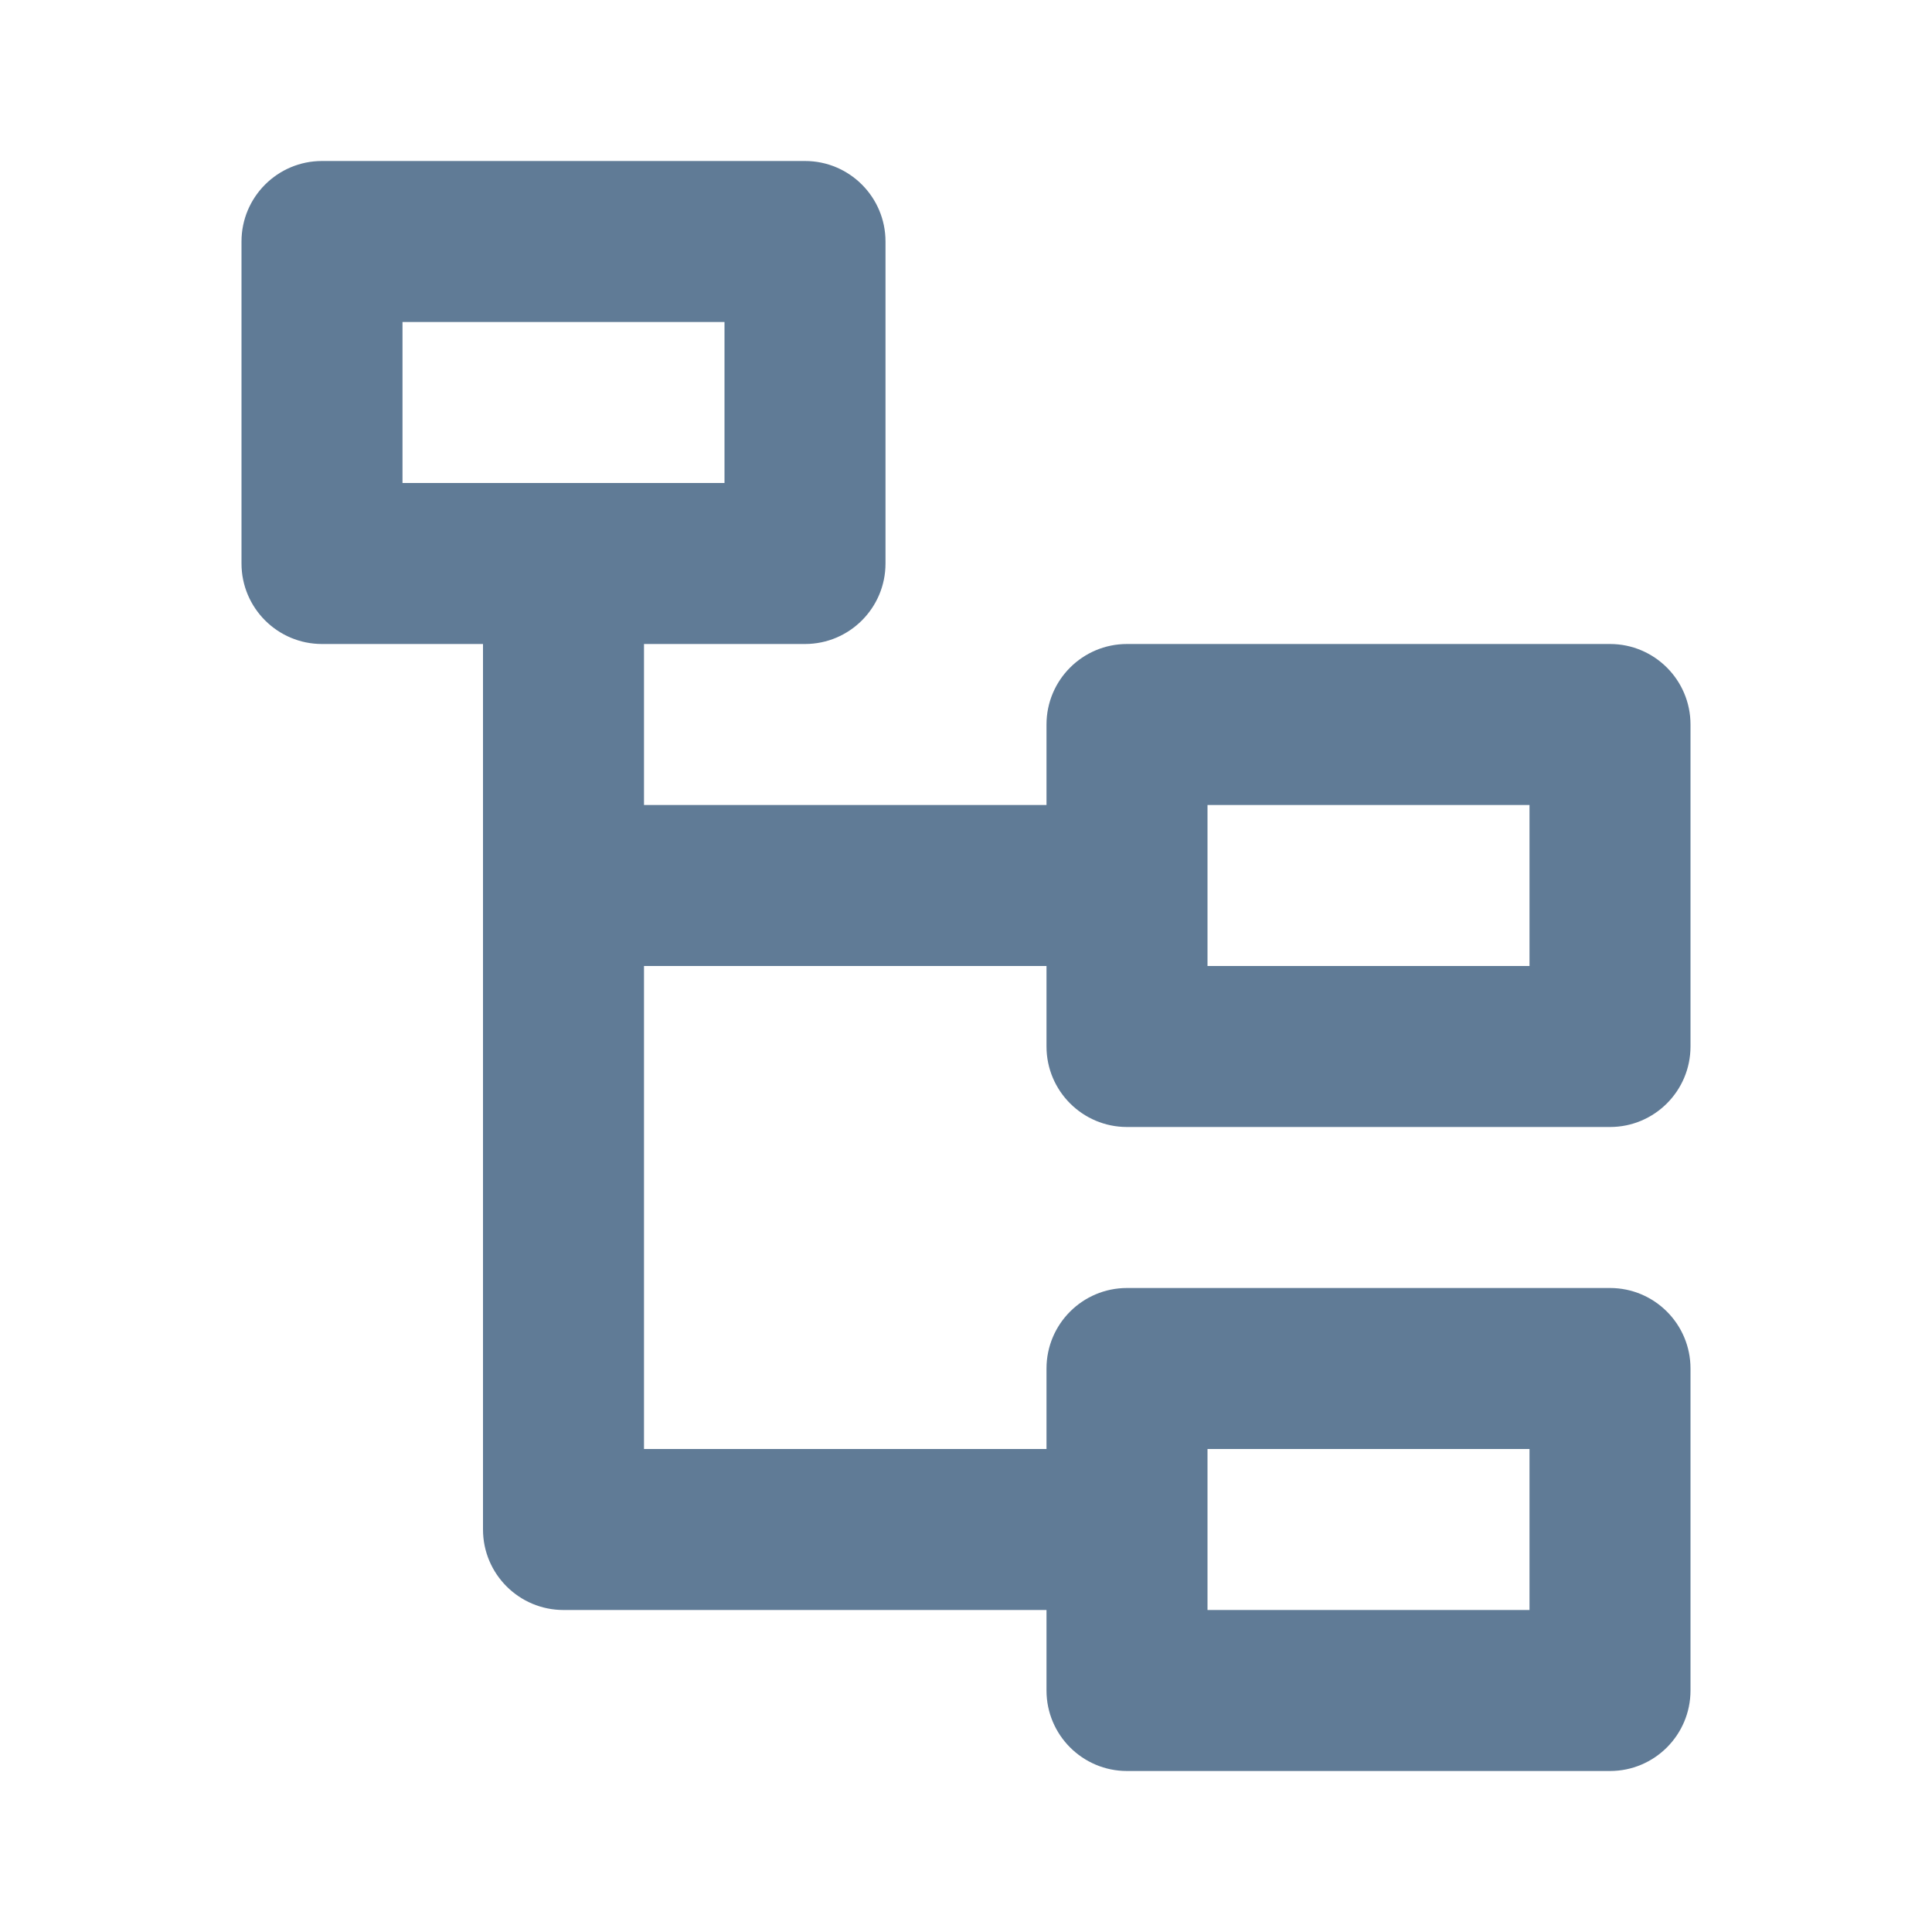
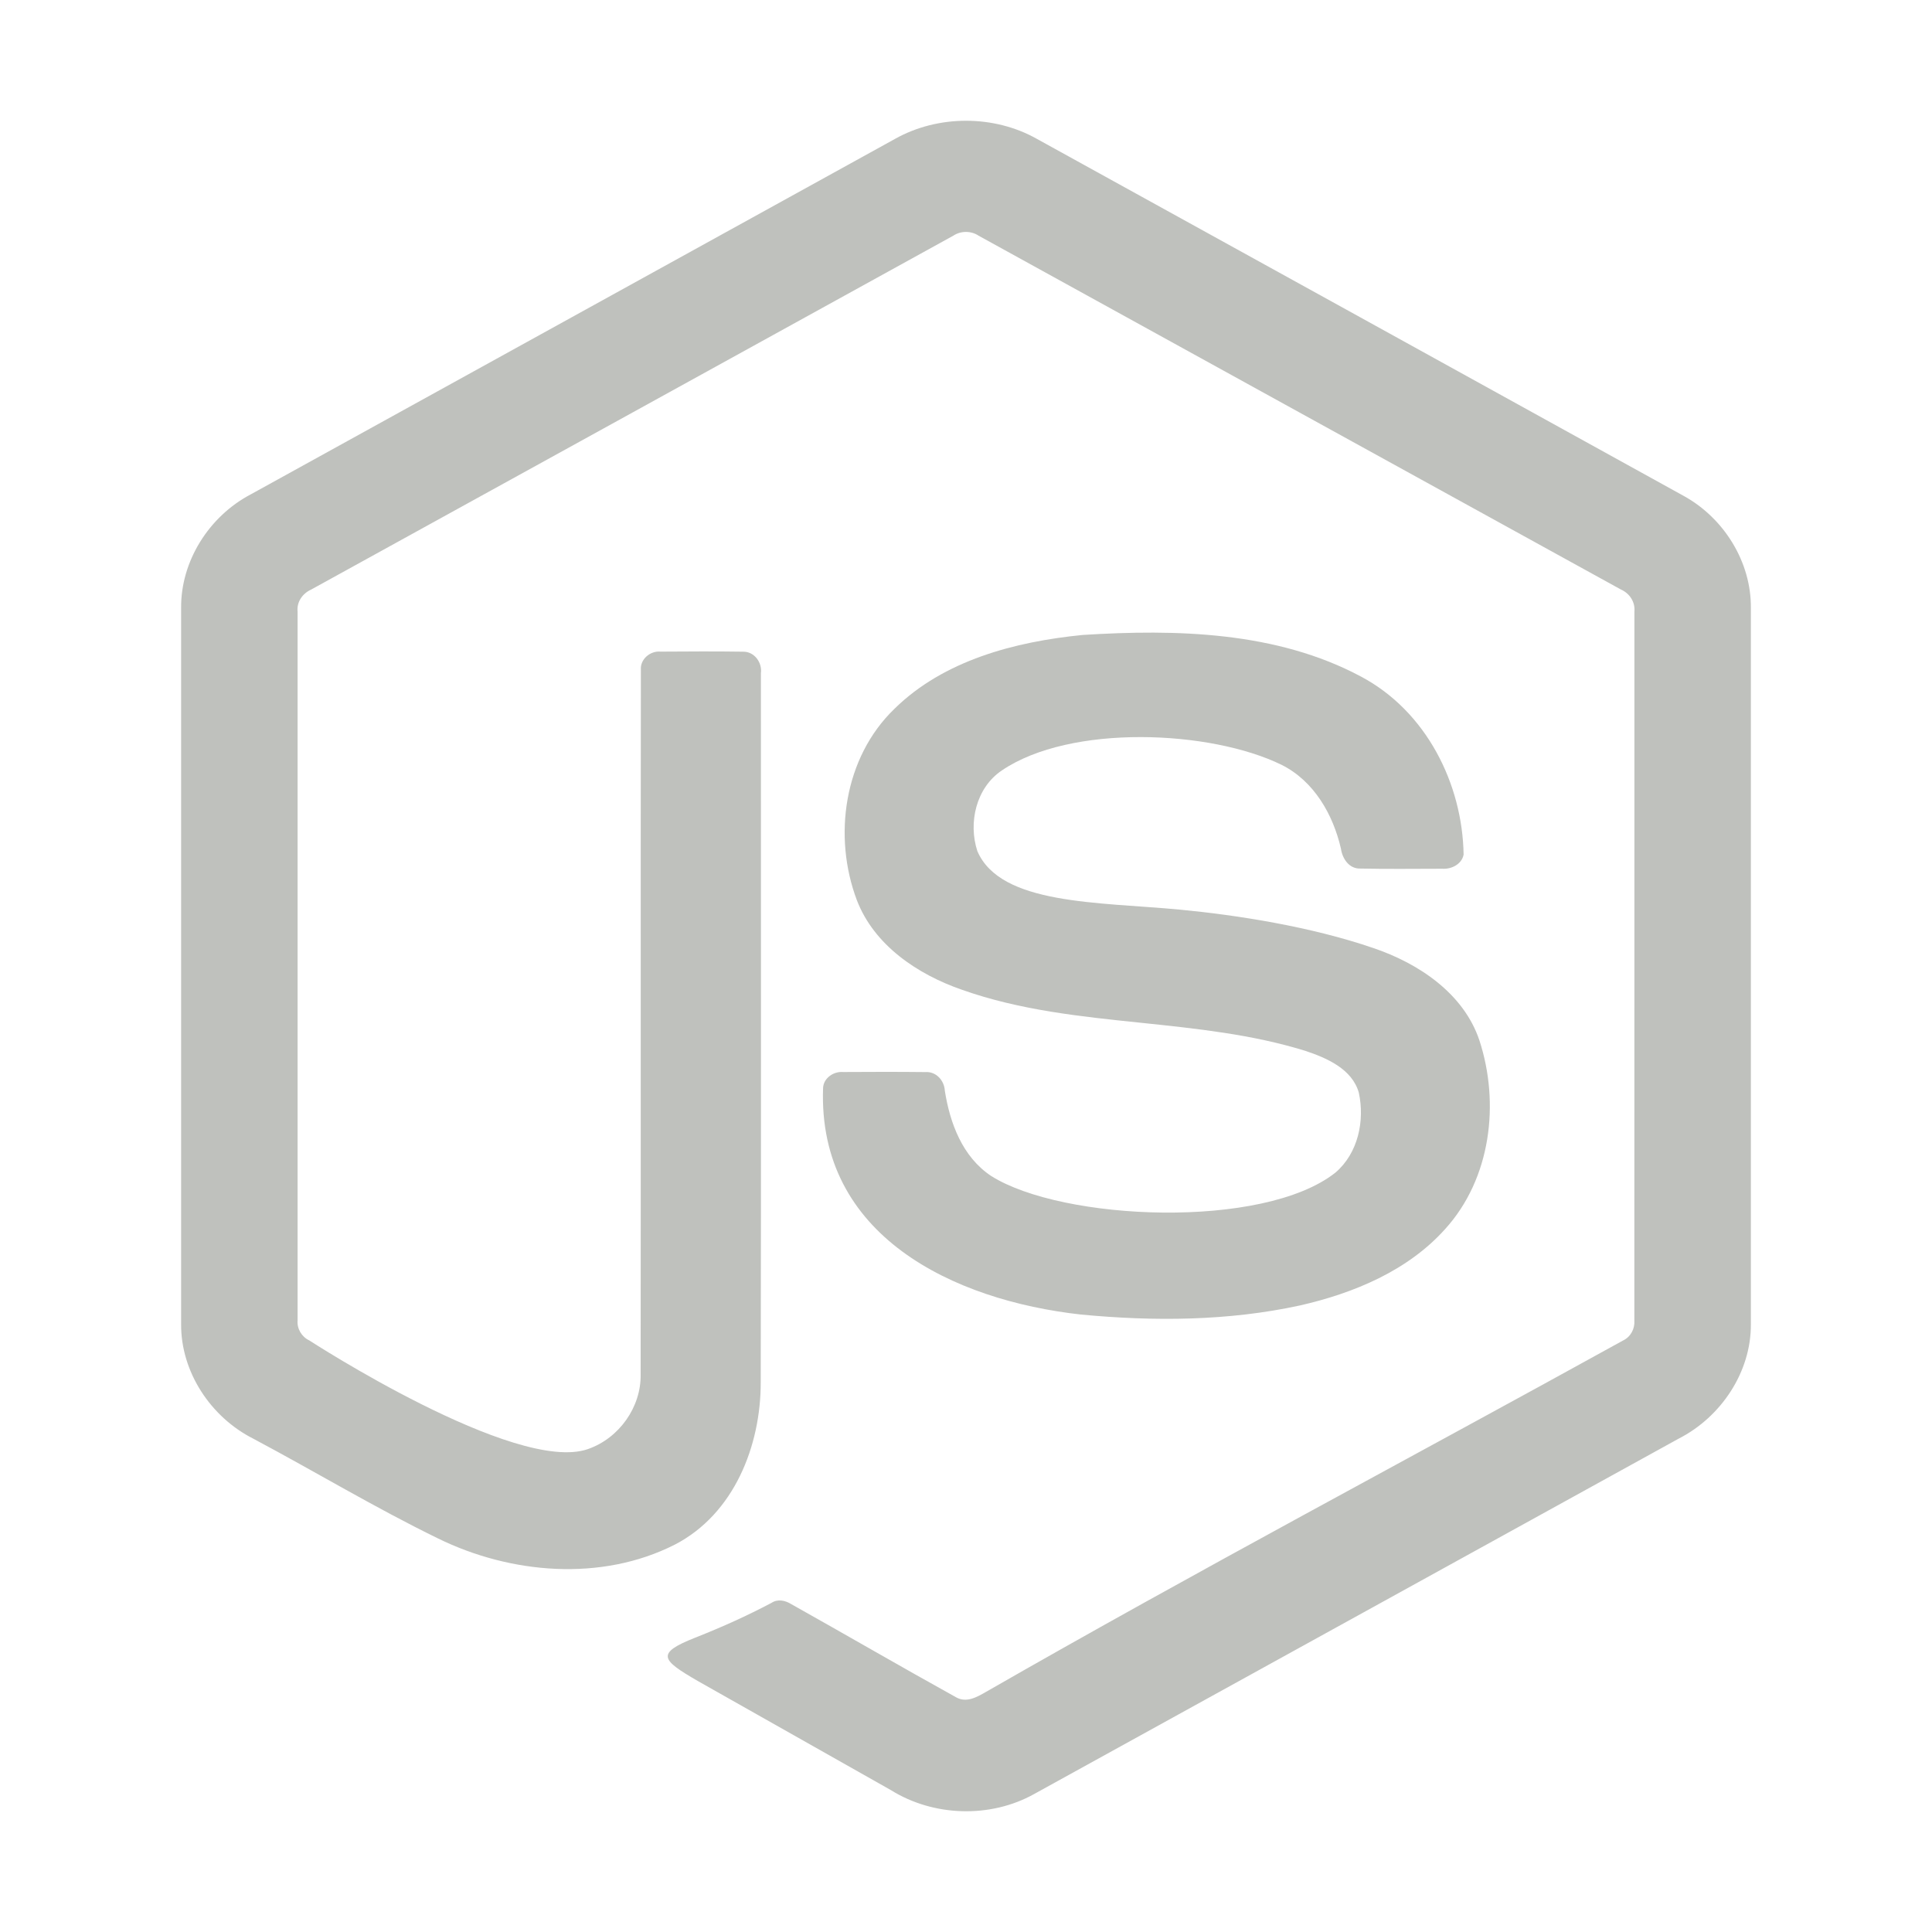
- <svg xmlns="http://www.w3.org/2000/svg" viewBox="0 0 24 24">
-   <path d="M10 2C10.552 2 11 2.448 11 3V7C11 7.552 10.552 8 10 8H8V10H13V9C13 8.448 13.448 8 14 8H20C20.552 8 21 8.448 21 9V13C21 13.552 20.552 14 20 14H14C13.448 14 13 13.552 13 13V12H8V18H13V17C13 16.448 13.448 16 14 16H20C20.552 16 21 16.448 21 17V21C21 21.552 20.552 22 20 22H14C13.448 22 13 21.552 13 21V20H7C6.448 20 6 19.552 6 19V8H4C3.448 8 3 7.552 3 7V3C3 2.448 3.448 2 4 2H10ZM19 18H15V20H19V18ZM19 10H15V12H19V10ZM9 4H5V6H9V4Z" fill="#607B96" />
+ <svg xmlns="http://www.w3.org/2000/svg" width="800px" height="800px" viewBox="0 0 32 32" fill="none">
+   <g id="SVGRepo_bgCarrier" stroke-width="0" />
+   <g id="SVGRepo_tracerCarrier" stroke-linecap="round" stroke-linejoin="round" />
+   <g id="SVGRepo_iconCarrier">
+     <path d="M17.172 2.299C16.463 1.9 15.537 1.901 14.827 2.299C11.269 4.262 7.711 6.226 4.152 8.189C3.46 8.553 2.993 9.297 3 10.069V21.933C2.995 22.72 3.486 23.471 4.197 23.83C5.219 24.374 6.212 24.973 7.252 25.48C8.455 26.071 9.958 26.201 11.175 25.585C12.163 25.075 12.602 23.939 12.6 22.896C12.608 18.981 12.602 15.065 12.603 11.15C12.627 10.976 12.496 10.79 12.306 10.794C11.852 10.787 11.396 10.79 10.942 10.793C10.77 10.776 10.602 10.919 10.615 11.092C10.609 14.982 10.616 18.873 10.611 22.764C10.621 23.302 10.258 23.82 9.739 24.001C8.541 24.421 5.122 22.201 5.122 22.201C4.997 22.143 4.917 22.007 4.929 21.872C4.929 17.958 4.93 14.043 4.929 10.13C4.912 9.972 5.009 9.83 5.154 9.765C8.7 7.813 12.245 5.857 15.791 3.903C15.914 3.821 16.086 3.821 16.209 3.904C19.755 5.857 23.3 7.812 26.847 9.764C26.993 9.828 27.086 9.973 27.071 10.13C27.07 14.043 27.072 17.958 27.07 21.871C27.08 22.01 27.009 22.144 26.879 22.205C23.366 24.146 19.813 26.025 16.331 28.023C16.18 28.11 16.008 28.209 15.837 28.113C14.922 27.606 14.017 27.08 13.105 26.569C13.006 26.507 12.879 26.48 12.776 26.55C12.367 26.765 11.982 26.94 11.512 27.126C10.852 27.387 10.958 27.494 11.553 27.84C12.62 28.444 13.689 29.046 14.756 29.65C15.459 30.089 16.402 30.12 17.128 29.715C20.686 27.754 24.244 25.79 27.803 23.829C28.511 23.468 29.005 22.72 29 21.933V10.069C29.007 9.313 28.558 8.582 27.886 8.213C24.316 6.239 20.744 4.271 17.172 2.299Z" fill="#bfc1bd" />
+     <path d="M22.542 11.206C21.145 10.459 19.484 10.419 17.931 10.517C16.81 10.628 15.631 10.937 14.814 11.741C13.976 12.549 13.794 13.854 14.192 14.909C14.477 15.654 15.195 16.139 15.937 16.395C16.893 16.733 17.898 16.837 18.903 16.941C19.819 17.037 20.736 17.132 21.616 17.404C21.976 17.523 22.395 17.706 22.506 18.097C22.607 18.561 22.496 19.1 22.119 19.422C20.924 20.368 17.598 20.223 16.417 19.478C15.939 19.161 15.733 18.599 15.649 18.064C15.64 17.897 15.506 17.744 15.325 17.757C14.871 17.752 14.418 17.753 13.964 17.756C13.806 17.743 13.642 17.856 13.633 18.017C13.54 20.469 15.791 21.538 17.904 21.773C19.111 21.888 20.344 21.881 21.533 21.622C22.426 21.419 23.322 21.044 23.937 20.356C24.695 19.52 24.844 18.275 24.504 17.233C24.244 16.456 23.501 15.957 22.742 15.701C21.709 15.347 20.484 15.156 19.549 15.067C18.189 14.938 16.573 14.991 16.188 14.097C16.035 13.629 16.165 13.048 16.595 12.76C17.733 11.989 20.048 12.091 21.227 12.668C21.767 12.938 22.081 13.495 22.21 14.056C22.234 14.222 22.345 14.394 22.536 14.386C22.987 14.396 23.437 14.389 23.887 14.389C24.042 14.4 24.212 14.313 24.242 14.155C24.223 12.981 23.623 11.779 22.542 11.206Z" fill="#bfc1bd" />
+   </g>
</svg>
